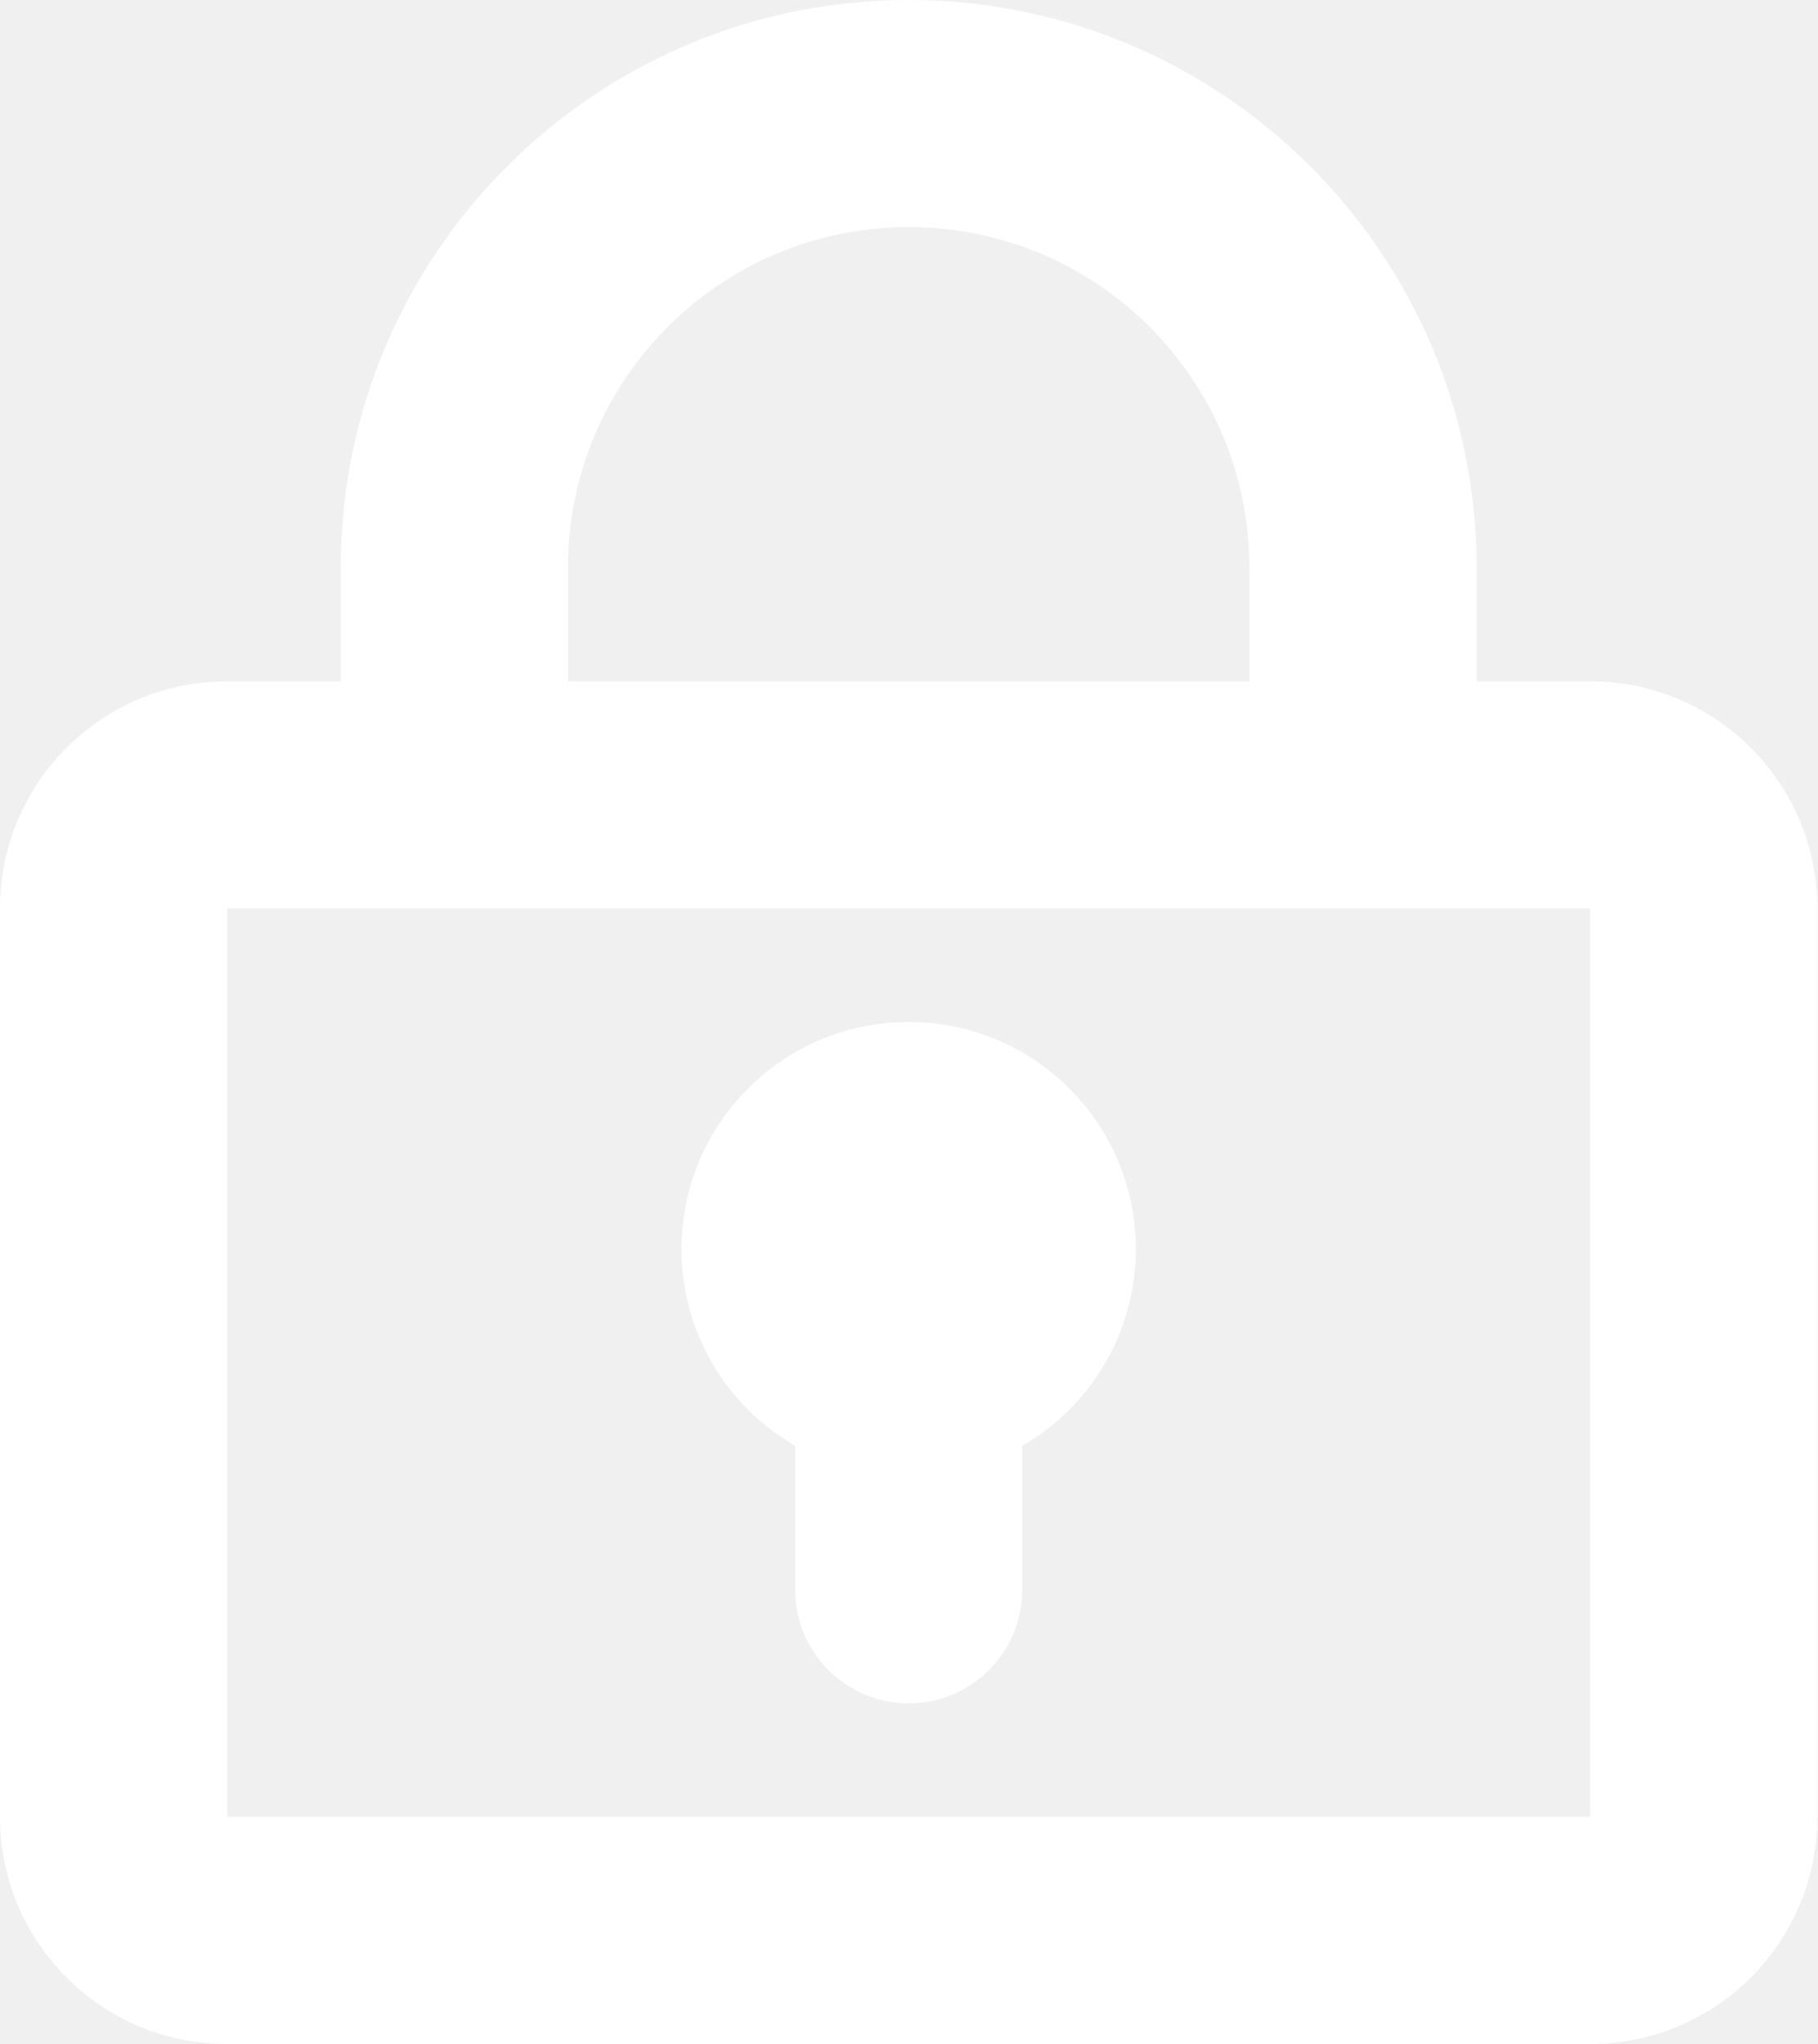
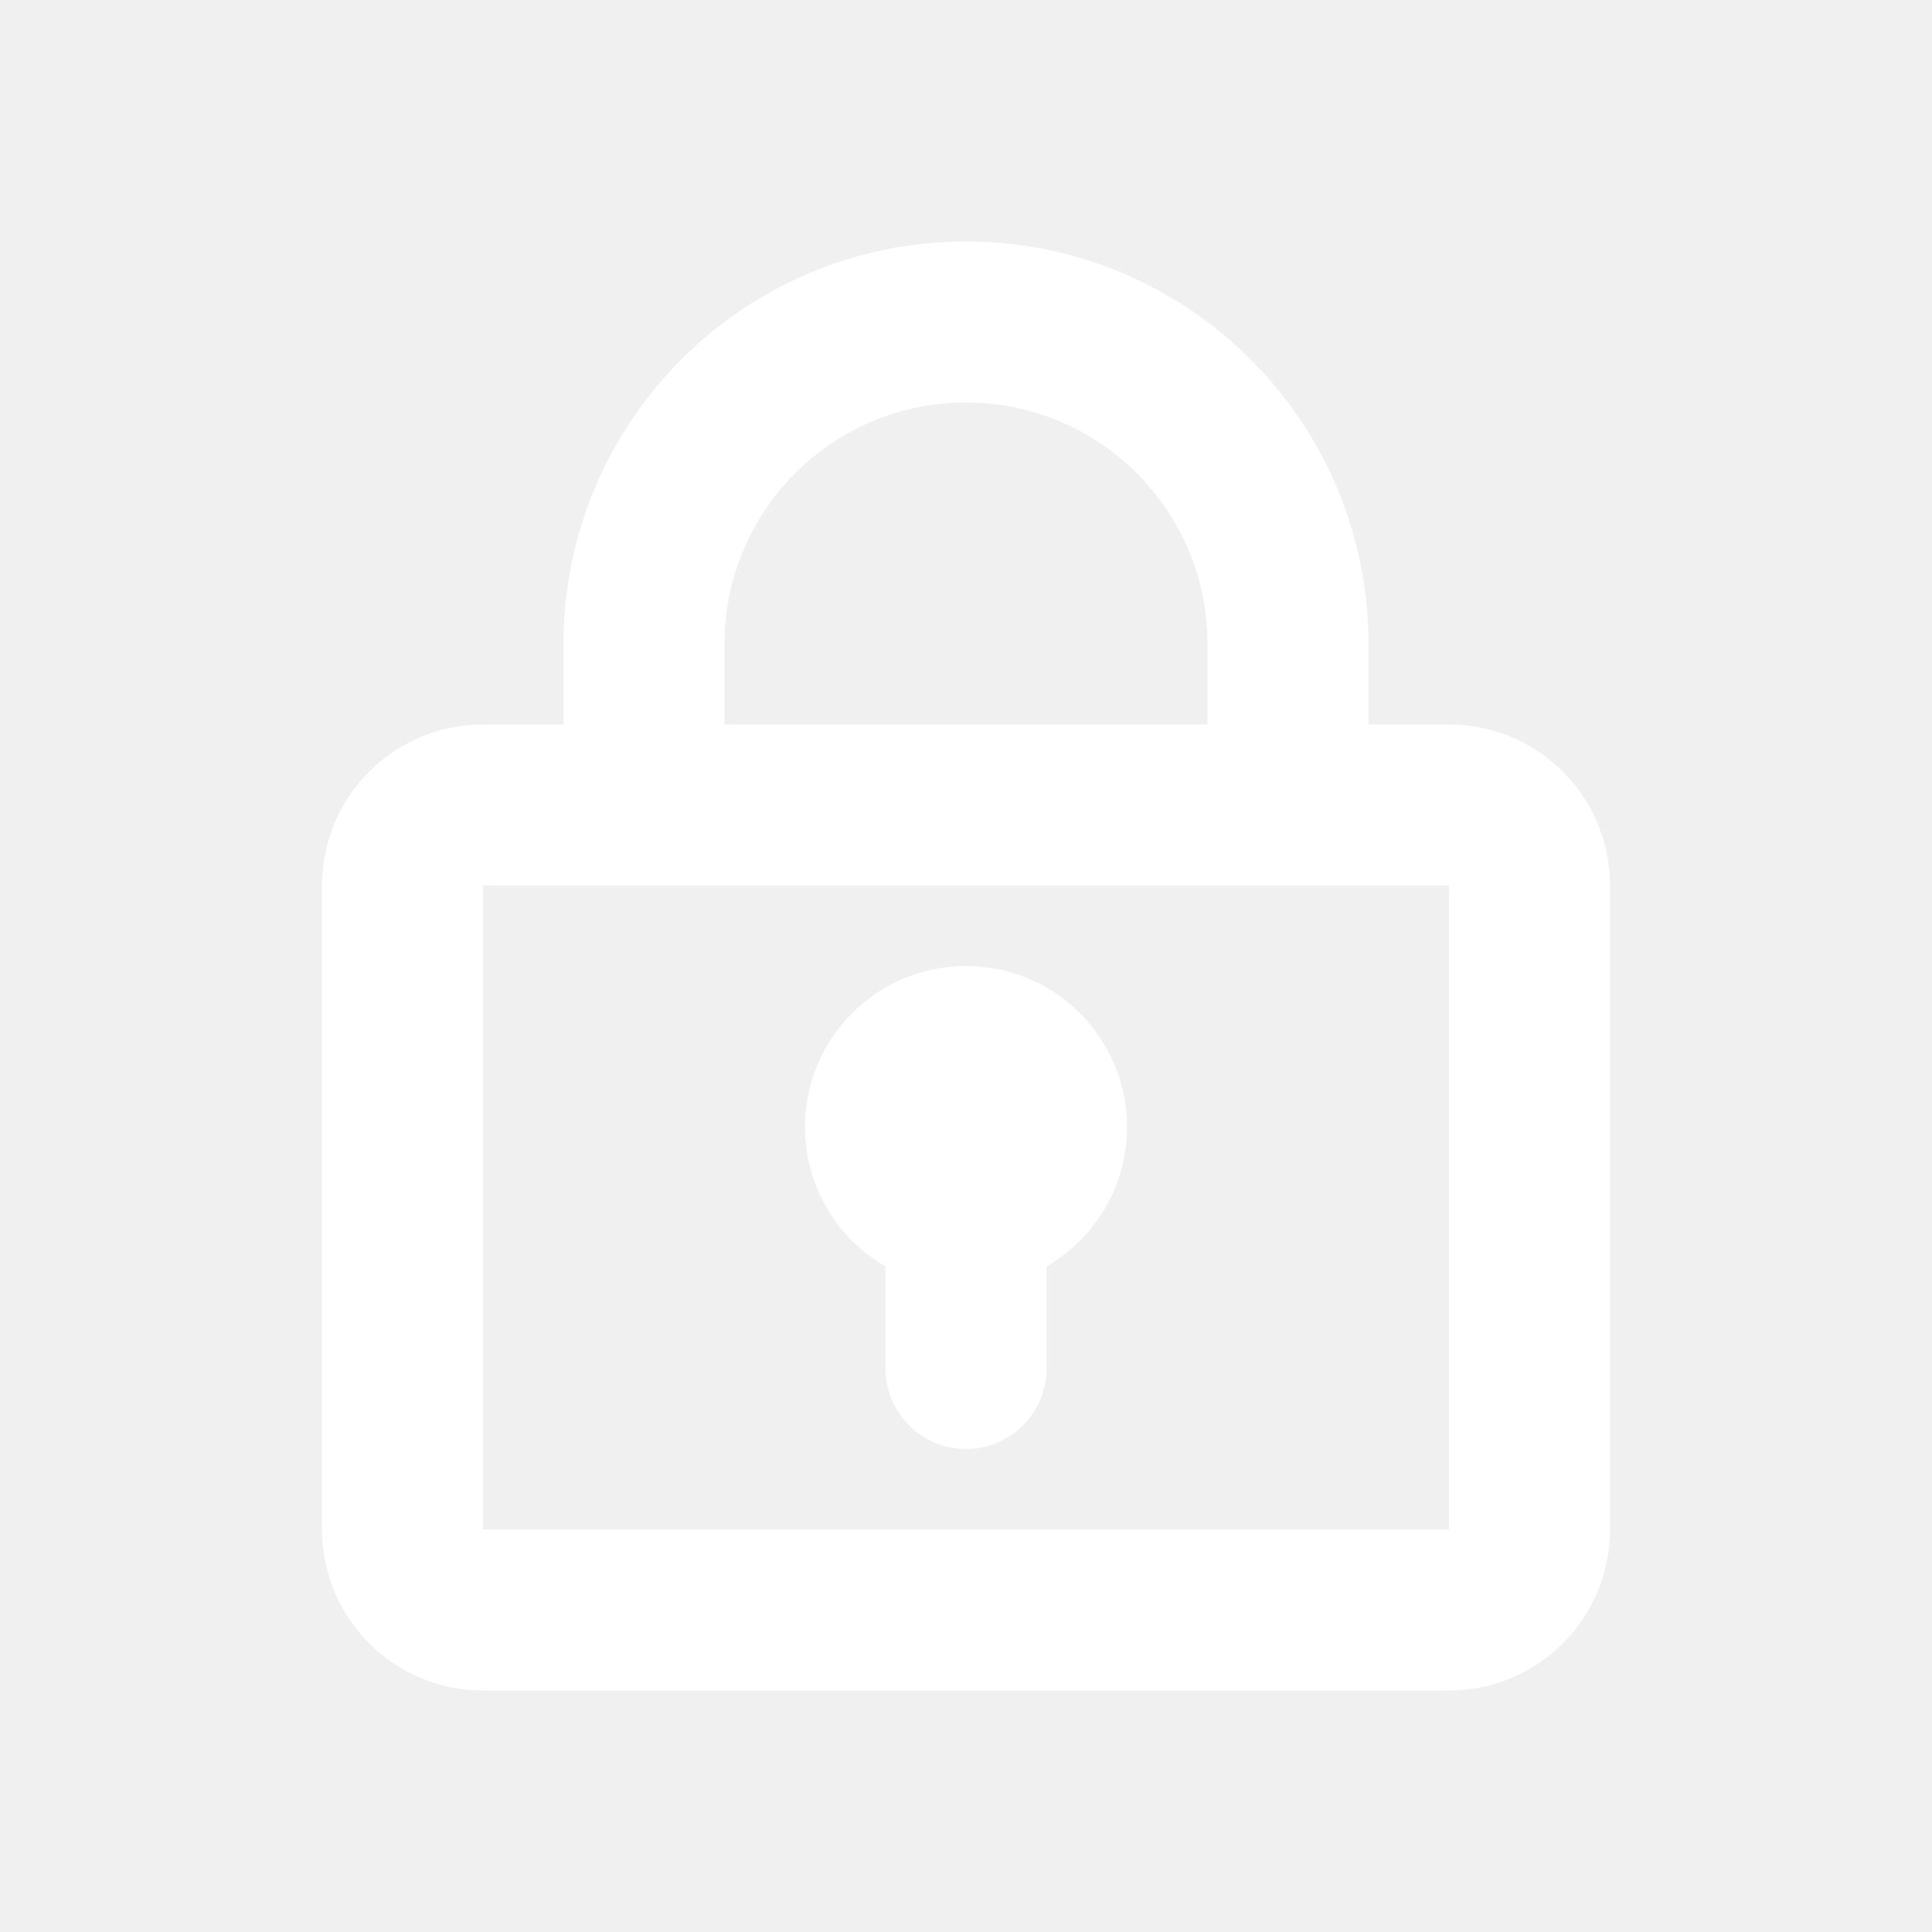
- <svg xmlns="http://www.w3.org/2000/svg" width="16" height="18" viewBox="0 0 16 18" fill="none">
-   <path fill-rule="evenodd" clip-rule="evenodd" d="M11 5V6H5V5C5 3.343 6.343 2 8 2C9.657 2 11 3.343 11 5ZM3 6V5C3 2.239 5.239 0 8 0C10.761 0 13 2.239 13 5V6H14C15.105 6 16 6.895 16 8V16C16 17.105 15.105 18 14 18H2C0.895 18 0 17.105 0 16V8C0 6.895 0.895 6 2 6H3ZM13 8H11H5H3H2V16H14V8H13ZM9 12.732C9.598 12.387 10 11.74 10 11C10 9.895 9.105 9 8 9C6.895 9 6 9.895 6 11C6 11.74 6.402 12.387 7 12.732V14C7 14.552 7.448 15 8 15C8.552 15 9 14.552 9 14V12.732Z" fill="white" />
+ <svg xmlns="http://www.w3.org/2000/svg" width="24" height="24" viewBox="0 0 24 24" fill="none">
+   <path fill-rule="evenodd" clip-rule="evenodd" d="M15 8V9H9V8C9 6.343 10.343 5 12 5C13.657 5 15 6.343 15 8ZM7 9V8C7 5.239 9.239 3 12 3C14.761 3 17 5.239 17 8V9H18C19.105 9 20 9.895 20 11V19C20 20.105 19.105 21 18 21H6C4.895 21 4 20.105 4 19V11C4 9.895 4.895 9 6 9H7ZM17 11H15H9H7H6V19H18V11H17ZM13 15.732C13.598 15.387 14 14.74 14 14C14 12.895 13.105 12 12 12C10.895 12 10 12.895 10 14C10 14.74 10.402 15.387 11 15.732V17C11 17.552 11.448 18 12 18C12.552 18 13 17.552 13 17V15.732Z" fill="white" />
</svg>
